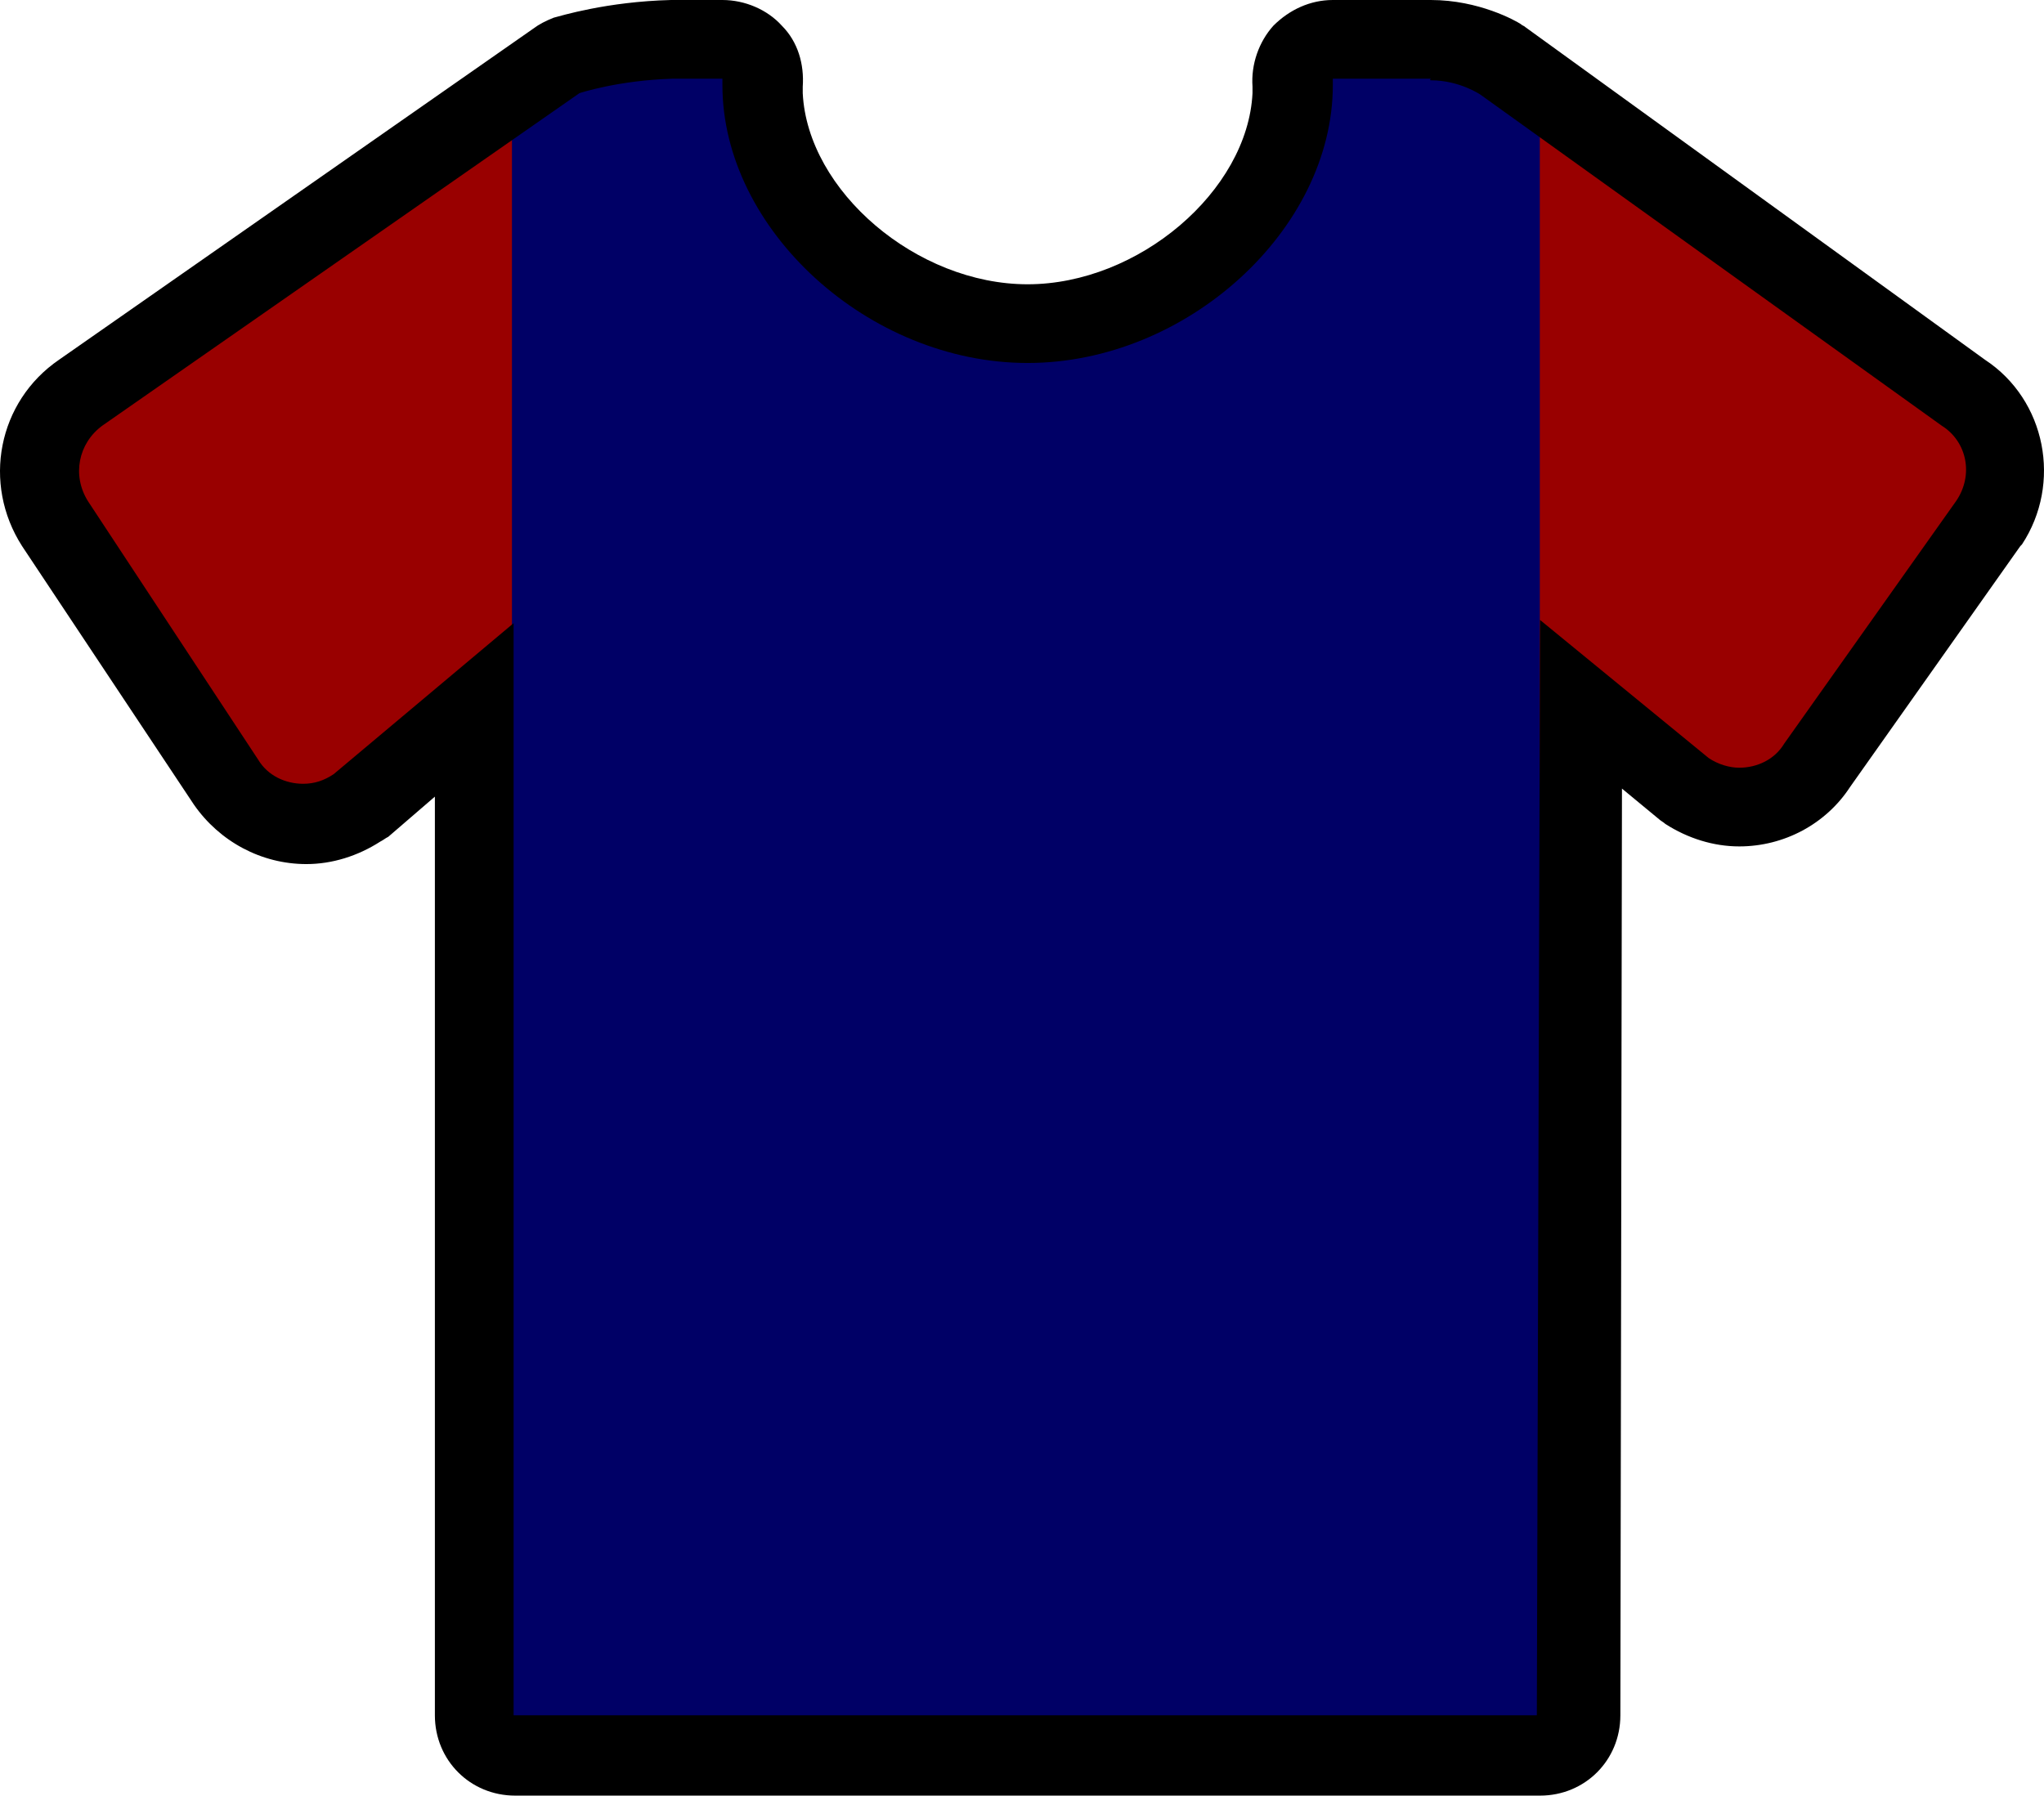
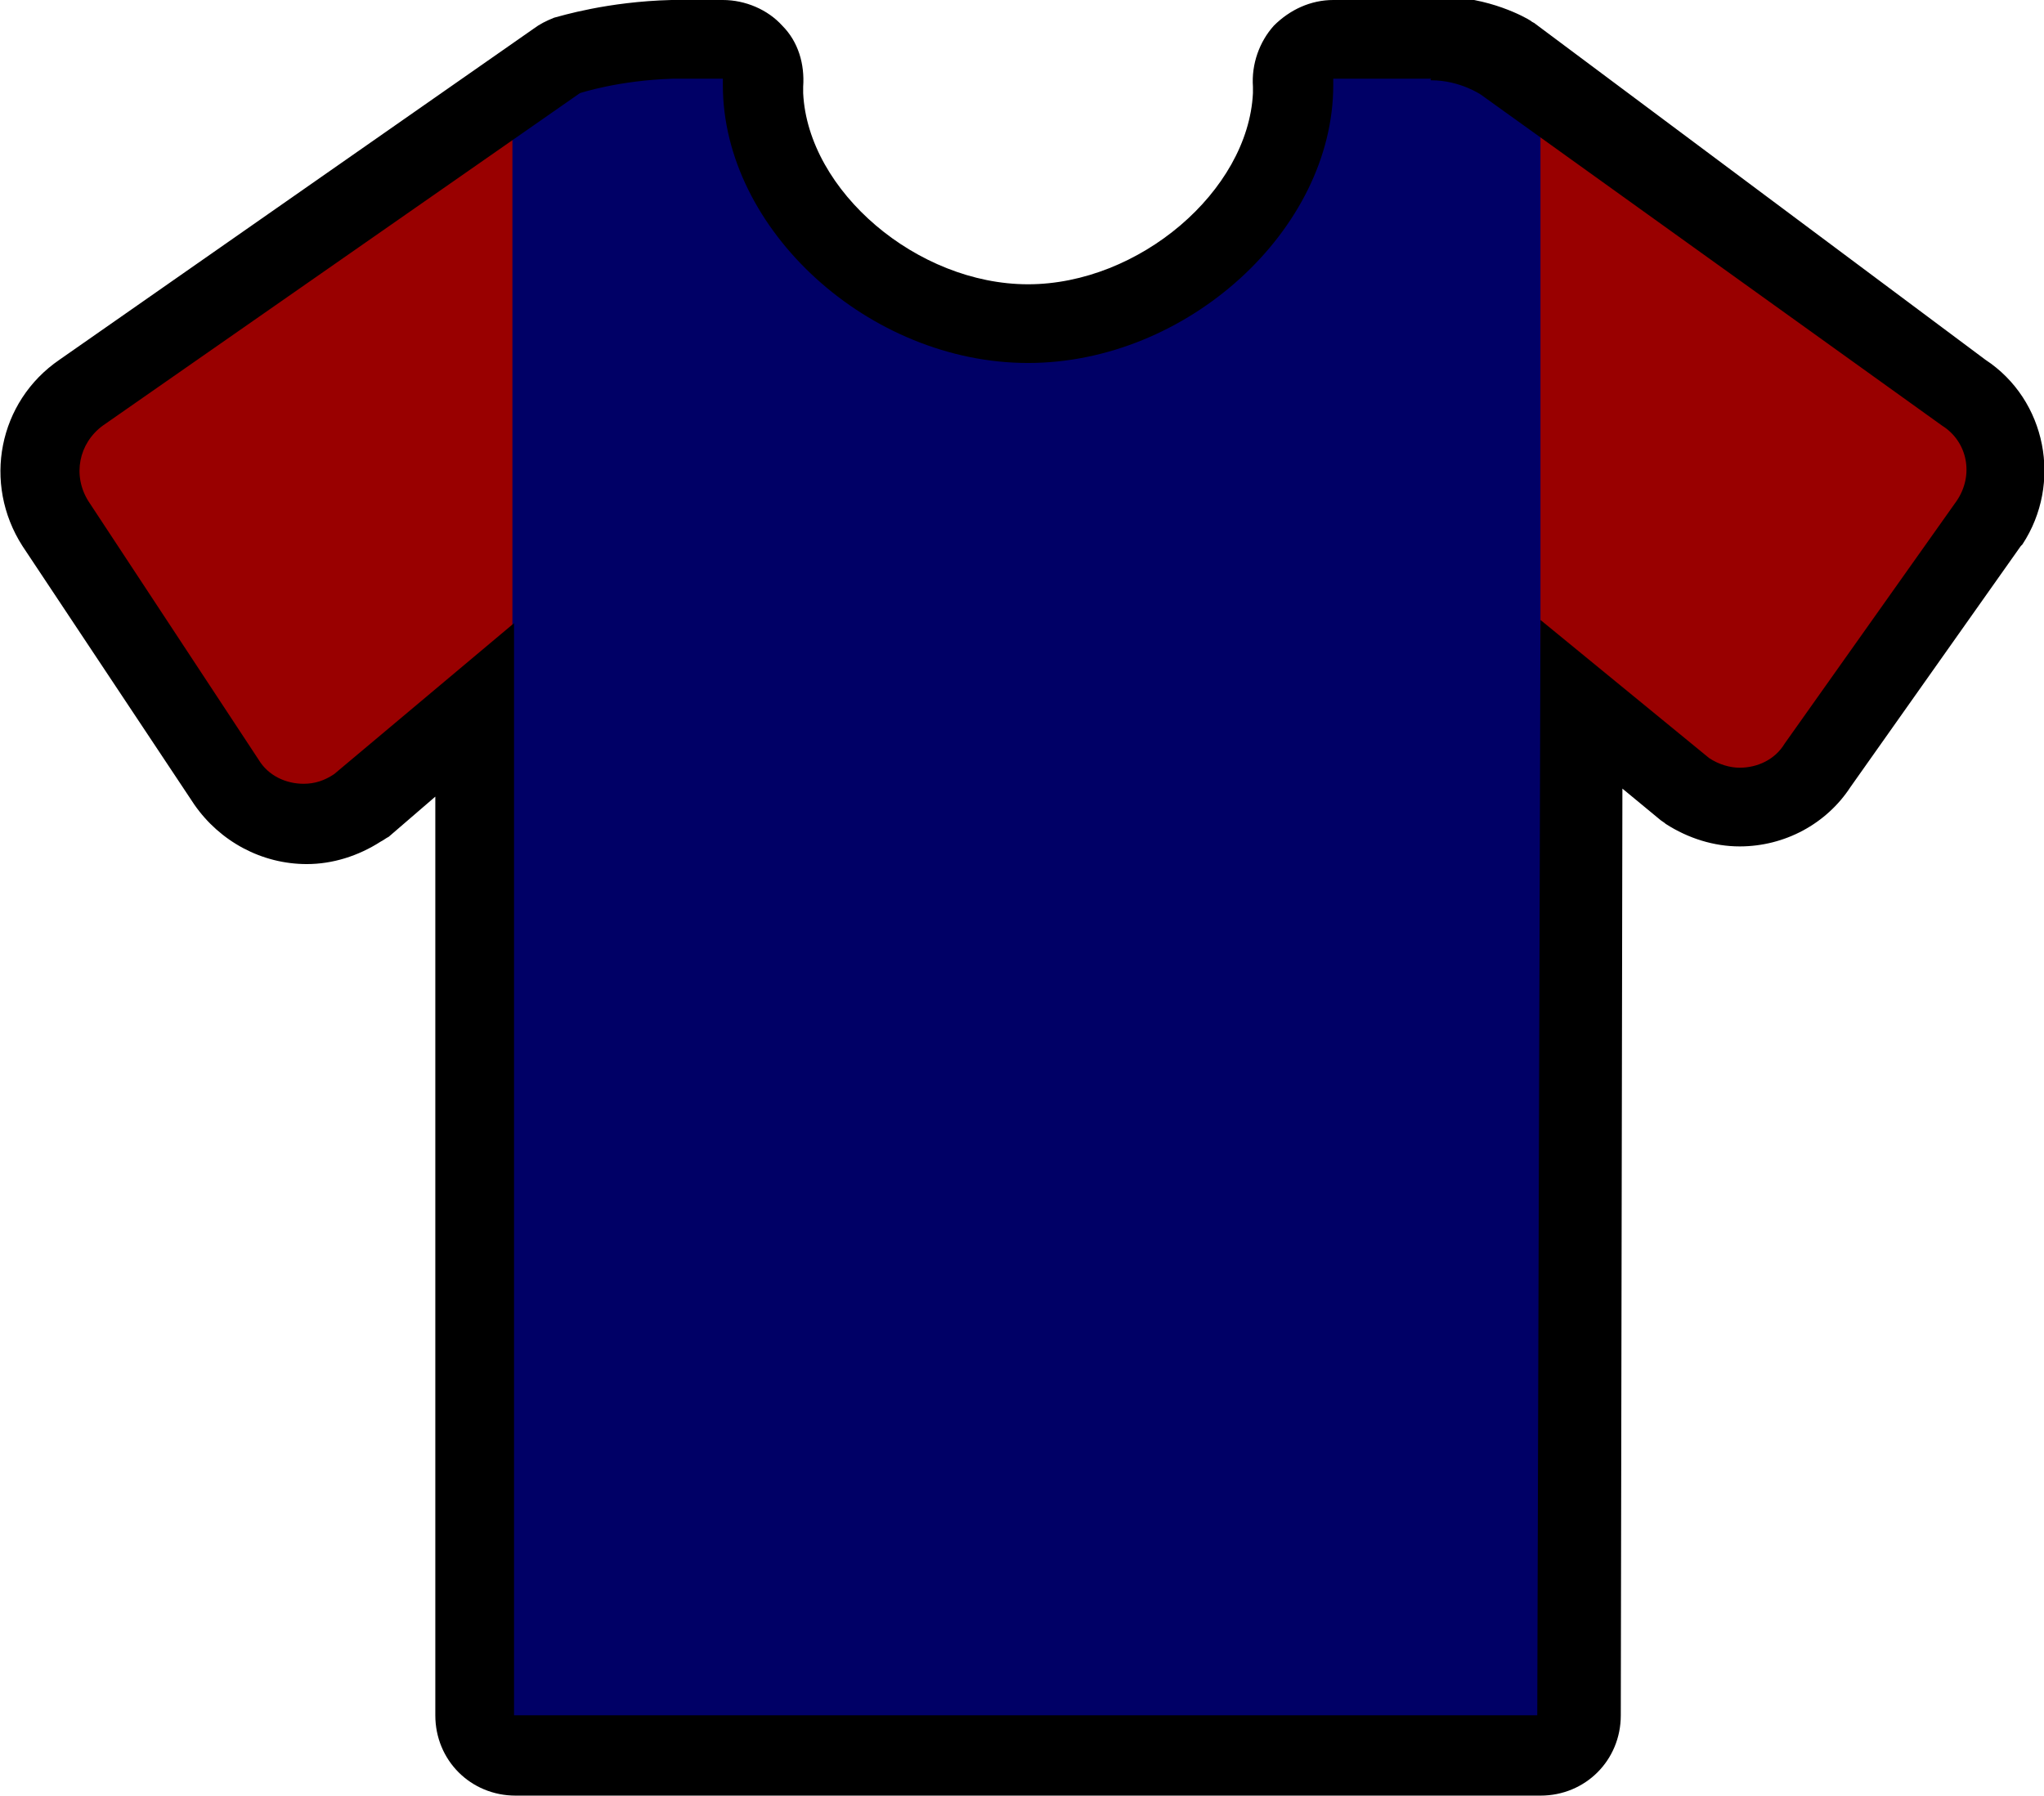
- <svg xmlns="http://www.w3.org/2000/svg" version="1.1" id="Laag_1" x="0px" y="0px" viewBox="0 0 127.246 111.8" enable-background="new 0 0 856 412" xml:space="preserve" width="100%" height="100%">
-   <defs id="defs127" />
-   <path style="fill:#990000;stroke:none;stroke-opacity:1;fill-opacity:1" id="path4507" d="m 31.973,109.3 c -1.4,0 -2.5,-1.1 -2.5,-2.5 l 0,-62.6 -7,5.9 c -0.1,0.1 -0.2,0.1 -0.2,0.2 -1,0.6 -2.1,1 -3.2,1 -2,0 -3.8,-1 -4.9,-2.6 l -10.7,-16.1 c -1.8,-2.7 -1,-6.3 1.7,-8.1 l 29.7,-20.7 c 0.2,-0.1 0.4,-0.3 0.7,-0.3 0.1,0 2.8,-0.9 6.6,-1 l 3.1,0 c 0.7,0 1.4,0.3 1.8,0.8 0.5,0.5 0.7,1.2 0.6,1.9 0,0.1 0,0.3 -0.1,0.4 0.2,7.5 8.1,14.5 16.5,14.5 8.4,0 16.3,-7 16.5,-14.5 0,-0.1 0,-0.3 -0.1,-0.4 -0.1,-0.7 0.2,-1.4 0.6,-1.9 0.4,-0.5 1.1,-0.8 1.8,-0.8 l 6.1,0 c 2.4,0 4.3,1.1 4.5,1.2 0.1,0 0.1,0.1 0.2,0.1 l 28.7,20.7 c 2.6,1.7 3.4,5.4 1.6,8.1 l -10.7,15.2 c -1,1.6 -2.9,2.6 -4.9,2.6 l 0,0 c -1.2,0 -2.3,-0.3 -3.2,-1 -0.1,0 -0.1,-0.1 -0.2,-0.2 l -6.4,-5.3 -0.2,62.9 c 0,1.4 -1.1,2.5 -2.5,2.5 l -63.9,0 z" />
-   <path style="fill:#000066;stroke:none;stroke-opacity:1;fill-opacity:1" d="M 42.174 2.5 C 38.374 2.6 35.672 3.5 35.572 3.5 C 35.272 3.5 35.073 3.701 34.873 3.801 L 31.871 5.893 L 31.871 56.904 L 29.473 56.904 L 29.473 106.801 C 29.473 108.201 30.573 109.301 31.973 109.301 L 95.873 109.301 C 97.273 109.301 98.373 108.201 98.373 106.801 L 98.531 56.824 L 95.859 56.824 L 95.859 5.377 L 93.674 3.801 C 93.574 3.801 93.573 3.699 93.473 3.699 C 93.273 3.599 91.373 2.5 88.973 2.5 L 82.873 2.5 C 82.173 2.5 81.472 2.801 81.072 3.301 C 80.672 3.801 80.373 4.499 80.473 5.199 C 80.573 5.299 80.572 5.5 80.572 5.6 C 80.372 13.1 72.472 20.1 64.072 20.1 C 55.672 20.1 47.772 13.1 47.572 5.6 C 47.672 5.5 47.674 5.299 47.674 5.199 C 47.774 4.499 47.572 3.801 47.072 3.301 C 46.672 2.801 45.973 2.5 45.273 2.5 L 42.174 2.5 z " id="path13" />
-   <path d="m 89.073,5 c 1.8,0 3.1,0.9 3.1,0.9 l 28.7,20.6 c 1.6,1 2,3.1 0.9,4.7 l -10.7,15.1 c -0.6,1 -1.7,1.5 -2.8,1.5 -0.6,0 -1.3,-0.2 -1.9,-0.6 l -10.5,-8.6 -0.2,68.2 -63.7,0 0,-68 -11.2,9.4 c -0.6,0.4 -1.2,0.6 -1.9,0.6 -1.1,0 -2.2,-0.5 -2.8,-1.5 l -10.6,-16.1 c -1,-1.6 -0.6,-3.6 0.9,-4.7 l 29.7,-20.7 c 0,0 2.4,-0.8 5.8,-0.9 l 3.1,0 c 0,0.1 0,0.2 0,0.2 0,0 0,0 0,0 0,0 0,0 0,0.2 0,9 9.1,17.3 19,17.3 9.9,0 19,-8.3 19,-17.3 0,-0.2 0,-0.2 0,-0.2 0,0 0,0 0,0 0,0 0,0 0,-0.2 l 5.9,0 0.2,0 c -0.1,0.1 0,0.1 0,0.1 m 0,-5 c 0,0 -0.1,0 0,0 l -0.2,0 -5.9,0 c -1.4,0 -2.7,0.6 -3.7,1.6 -0.9,1 -1.4,2.4 -1.3,3.8 0,0.1 0,0.2 0,0.4 -0.3,6.1 -7.1,11.9 -14,11.9 -6.9,0 -13.7,-5.8 -14,-11.9 0,-0.1 0,-0.2 0,-0.4 0.1,-1.4 -0.3,-2.8 -1.3,-3.8 -0.9,-1 -2.3,-1.6 -3.7,-1.6 l -3.1,0 c 0,0 -0.1,0 -0.1,0 -4,0.1 -6.9,1 -7.3,1.1 -0.5,0.2 -0.9,0.4 -1.3,0.7 l -29.5,20.6 c -3.8,2.6 -4.8,7.7 -2.3,11.6 l 10.7,16.1 c 1.6,2.3 4.2,3.7 7,3.7 1.6,0 3.2,-0.5 4.6,-1.4 0.2,-0.1 0.3,-0.2 0.5,-0.3 l 2.9,-2.5 0,57.2 c 0,2.8 2.2,5 5,5 l 63.8,0 c 2.8,0 5,-2.2 5,-5 l 0.1,-57.7 2.3,1.9 c 0.1,0.1 0.3,0.2 0.4,0.3 1.4,0.9 3,1.4 4.6,1.4 2.8,0 5.4,-1.4 6.9,-3.7 l 10.6,-15 c 0,0 0.1,-0.1 0.1,-0.1 2.5,-3.8 1.5,-9 -2.3,-11.5 L 94.973,1.7 c -0.1,-0.1 -0.2,-0.1 -0.3,-0.2 -0.3,-0.2 -2.6,-1.5 -5.6,-1.5 l 0,0 z" id="path15" style="stroke:none;stroke-opacity:1;fill:#000000;fill-opacity:1" />
+ <svg xmlns="http://www.w3.org/2000/svg" enable-background="new 0 0 856 412" xml:space="preserve" viewBox="0 0 127.246 111.8" height="100%" width="100%" version="1.1" y="0px" x="0px">
+   <g>
+     <path fill="#900" d="m32 109c-1.4 0-2.5-1.1-2.5-2.5v-62.6l-7 5.9c-.1.1-.2.1-.2.2-1 .6-2.1 1-3.2 1-2 0-3.8-1-4.9-2.6l-10.7-16.1c-1.8-2.7-1-6.3 1.7-8.1l29.7-20.7c.2-.1.4-.3.7-.3.1 0 2.8-.9 6.6-1h3.1c.7 0 1.4.3 1.8.8.5.5.7 1.2.6 1.9 0 .1 0 .3-.1.4.2 7.5 8.1 14.5 16.5 14.5s16.3-7 16.5-14.5c0-.1 0-.3-.1-.4-.1-.7.2-1.4.6-1.9s1.1-.8 1.8-.8h6.1c2.4 0 4.3 1.1 4.5 1.2.1 0 .1.1.2.1l28.7 20.7c2.6 1.7 3.4 5.4 1.6 8.1l-10.7 15.2c-1 1.6-2.9 2.6-4.9 2.6-1.2 0-2.3-.3-3.2-1-.1 0-.1-.1-0.2-.2l-6.4-5.3-.2 62.9c0 1.4-1.1 2.5-2.5 2.5h-63.9z" />
+     <path fill="#006" d="m42.2 2.5c-3.8.1-6.5 1-6.6 1-.3 0-.5.20-.7.30l-3 2.09v51h-2.4v50.1c0 1 1.1 2 2.5 2h63.9c1.4 0 2.5-1 2.5-2l.1-50.2h-2.6v-51.4l-2.2-1.6c-.1 0-.1-.10-.2-.10-.2-.10-2.1-1.2-4.5-1.2h-6.1c-.7 0-1.4.30-1.8.80s-.7 1.2-.6 1.9c.1.10.1.30.1.40-.2 7.5-8.1 14.5-16.5 14.5s-16.3-7-16.5-14.5c.1-.10.1-.30.1-.40.1-.70-.1-1.4-.6-1.9-.4-.50-1.1-.80-1.8-.80h-3.1z" />
+     <path d="m89.1 5c1.8 0 3.1.9 3.1.9l28.7 20.6c1.6 1 2 3.1.9 4.7l-10.7 15.1c-0.6 1-1.7 1.5-2.8 1.5-.6 0-1.3-.2-1.9-.6l-10.5-8.6-.2 68.2h-63.7v-68l-11.2 9.4c-.6.4-1.2.6-1.9.6-1.1 0-2.2-.5-2.8-1.5l-10.6-16.1c-1-1.6-.6-3.6.9-4.7l29.7-20.7s2.4-.8 5.8-.9h3.1v.2.2c0 9 9.1 17.3 19 17.3s19-8.3 19-17.3v-.2-.2h5.9.2c-.1.1 0 .1 0 .1m0-5s-.1 0 0 0h-.2-5.9c-1.4 0-2.7.6-3.7 1.6-.9 1-1.4 2.4-1.3 3.8v.4c-.3 6.1-7.1 11.9-14 11.9s-13.7-5.8-14-11.9v-.4c.1-1.4-.3-2.8-1.3-3.8-.9-1-2.3-1.6-3.7-1.6h-3.1-.1c-4 .1-6.9 1-7.3 1.1-.5.2-.9.4-1.3.7l-29.5 20.6c-3.8 2.6-4.8 7.7-2.3 11.6l10.7 16.1c1.6 2.3 4.2 3.7 7 3.7 1.6 0 3.2-.5 4.6-1.4.2-.1.3-.2.5-.3l2.9-2.5v57.2c0 2.8 2.2 5 5 5h63.8c2.8 0 5-2.2 5-5l.1-57.7 2.3 1.9c.1.1.3.2.4.3 1.4.9 3 1.4 4.6 1.4 2.8 0 5.4-1.4 6.9-3.7l10.6-15 .1-.1c2.5-3.8 1.5-9-2.3-11.5l-28-20.9c-.1-.1-.2-.1-.3-.2-.3-.2-2.6-1.5-5.6-1.5z" />
+   </g>
</svg>
